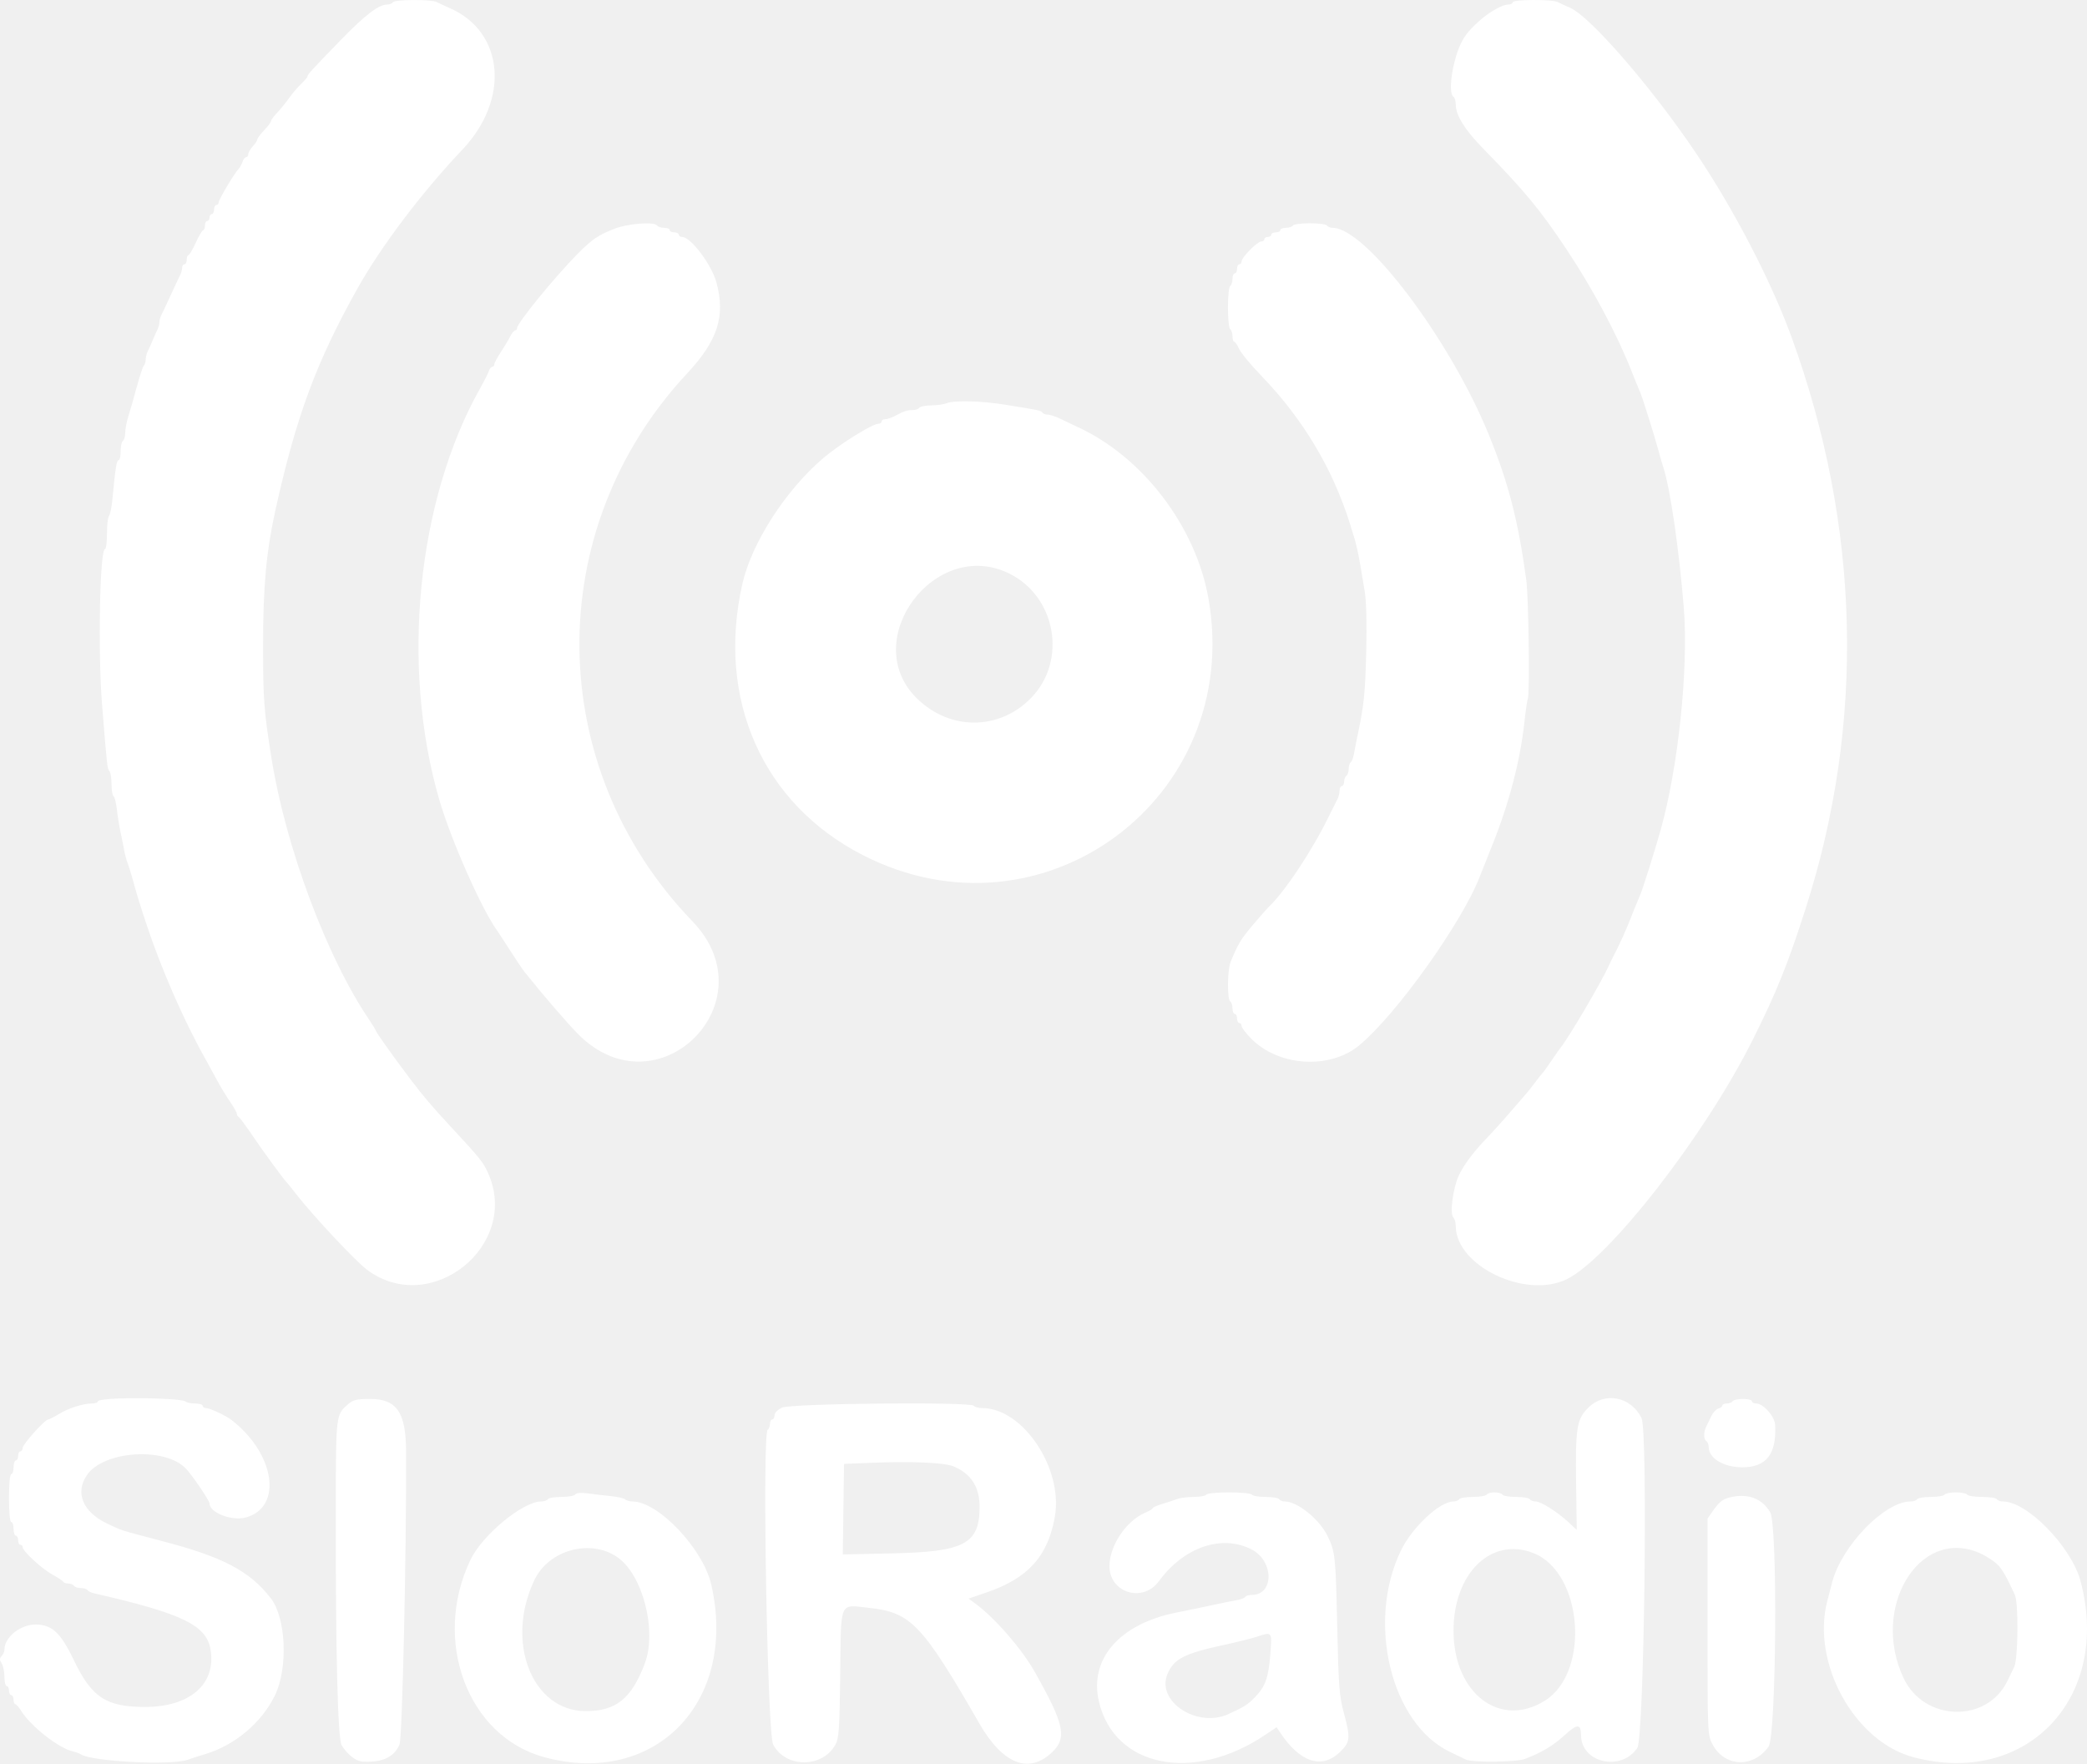
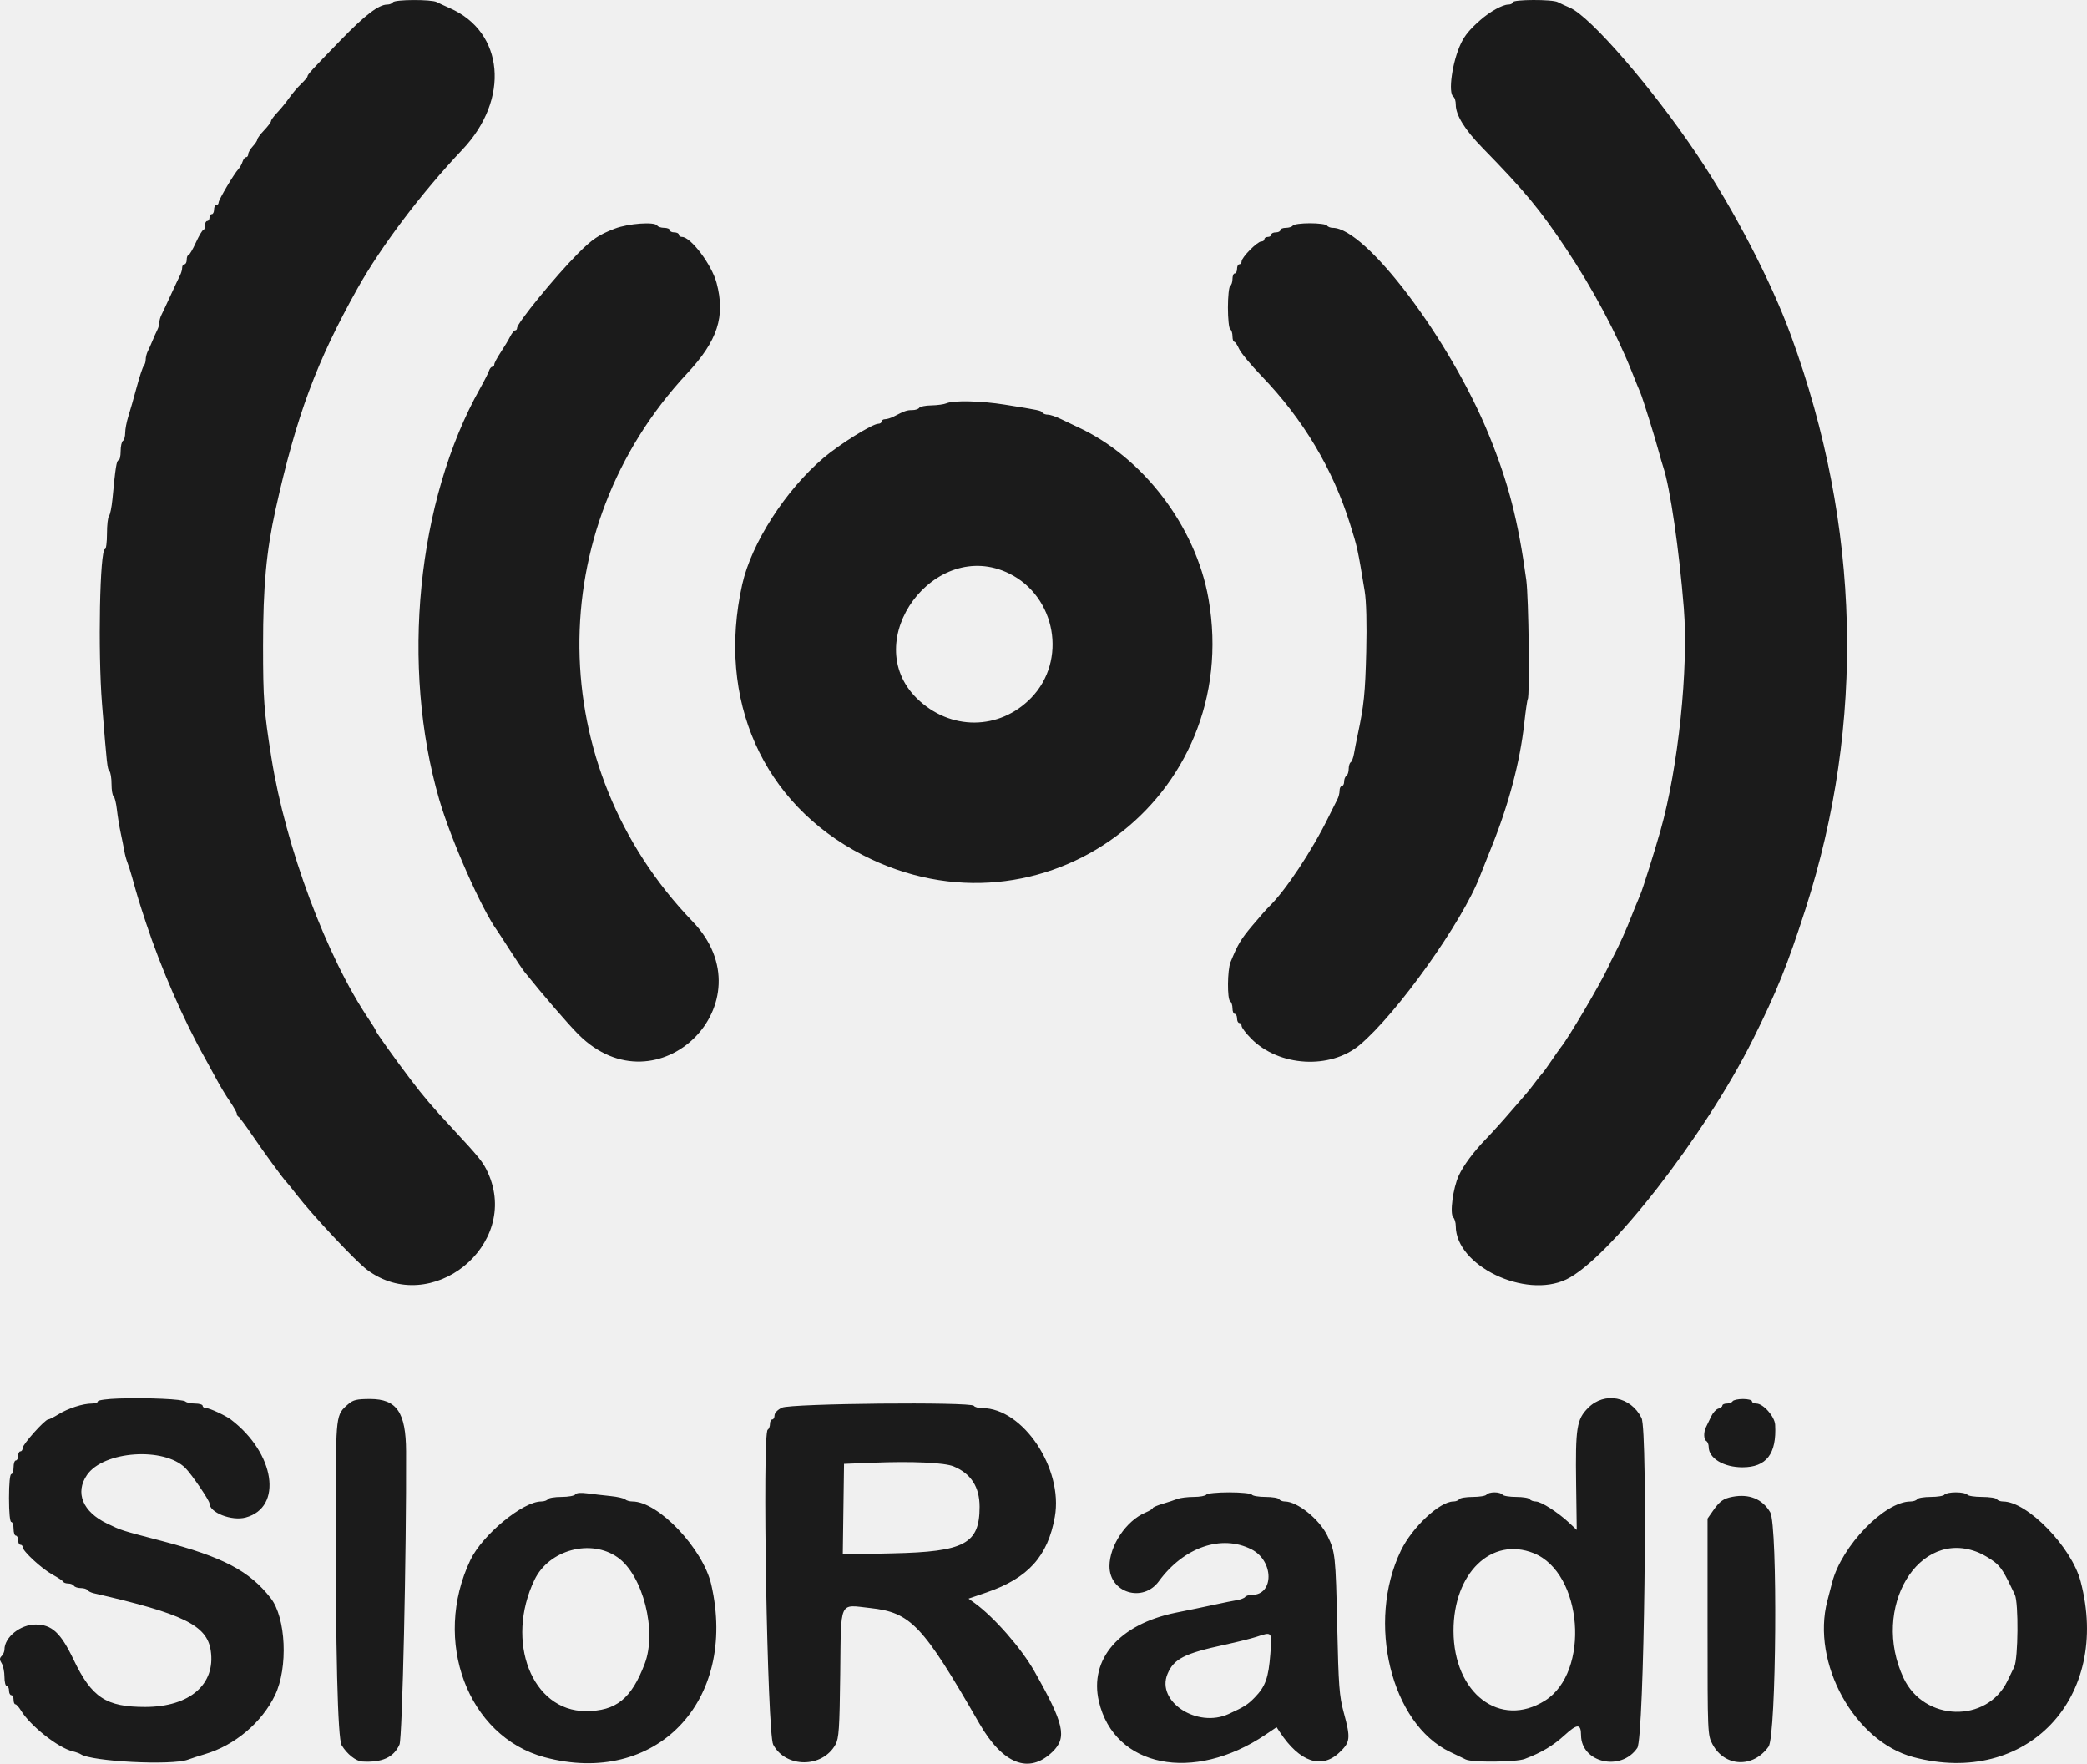
<svg xmlns="http://www.w3.org/2000/svg" version="1.1" width="366.402" height="309.63" viewBox="0,0,366.402,309.63">
  <g transform="translate(-61.61975,-26.40387)">
-     <g data-paper-data="{&quot;isPaintingLayer&quot;:true}" fill="#ffffff" fill-rule="evenodd" stroke="none" stroke-width="1" stroke-linecap="butt" stroke-linejoin="miter" stroke-miterlimit="10" stroke-dasharray="" stroke-dashoffset="0" style="mix-blend-mode: normal">
+     <g data-paper-data="{&quot;isPaintingLayer&quot;:true}" fill="#1b1b1b" fill-rule="evenodd" stroke="none" stroke-width="1" stroke-linecap="butt" stroke-linejoin="miter" stroke-miterlimit="10" stroke-dasharray="" stroke-dashoffset="0" style="mix-blend-mode: normal">
      <path d="M130.6,26.8c0.31,-0.501 6.765,-0.529 7.705,-0.034c0.382,0.202 1.408,0.679 2.28,1.06c9.55,4.173 10.597,16.006 2.2,24.861c-7.1,7.486 -14.246,16.941 -18.377,24.313c-7.235,12.912 -10.755,22.398 -14.399,38.8c-1.637,7.369 -2.208,13.586 -2.204,24c0.004,9.415 0.146,11.328 1.459,19.6c2.49,15.684 9.747,35.124 17.198,46.072c0.626,0.92 1.138,1.764 1.138,1.876c0,0.239 3.364,4.954 6.174,8.653c2.255,2.97 3.742,4.711 7.189,8.424c4.879,5.256 5.477,6 6.324,7.871c5.76,12.723 -10.004,25.386 -21.211,17.038c-2.039,-1.519 -9.607,-9.6 -12.488,-13.334c-0.763,-0.99 -1.486,-1.89 -1.607,-2c-0.485,-0.444 -3.964,-5.193 -6.007,-8.2c-1.196,-1.76 -2.309,-3.26 -2.474,-3.333c-0.165,-0.074 -0.3,-0.311 -0.3,-0.528c0,-0.217 -0.553,-1.198 -1.228,-2.18c-0.676,-0.982 -1.728,-2.725 -2.339,-3.872c-0.61,-1.148 -1.515,-2.807 -2.011,-3.687c-3.741,-6.638 -7.76,-15.854 -10.379,-23.8c-1.237,-3.755 -1.456,-4.474 -2.435,-8c-0.274,-0.99 -0.646,-2.16 -0.826,-2.6c-0.18,-0.44 -0.422,-1.34 -0.537,-2c-0.115,-0.66 -0.404,-2.1 -0.641,-3.2c-0.238,-1.1 -0.538,-2.948 -0.668,-4.107c-0.13,-1.159 -0.394,-2.205 -0.586,-2.324c-0.193,-0.119 -0.35,-1.07 -0.35,-2.113c0,-1.043 -0.165,-2.067 -0.368,-2.276c-0.374,-0.387 -0.433,-0.916 -1.301,-11.78c-0.737,-9.219 -0.389,-27.2 0.526,-27.2c0.189,0 0.343,-1.224 0.343,-2.72c0,-1.496 0.161,-2.891 0.358,-3.1c0.197,-0.209 0.469,-1.55 0.605,-2.98c0.523,-5.515 0.726,-6.8 1.076,-6.8c0.198,0 0.361,-0.709 0.361,-1.576c0,-0.867 0.18,-1.688 0.4,-1.824c0.22,-0.136 0.4,-0.77 0.4,-1.41c0,-0.639 0.247,-1.933 0.548,-2.876c0.302,-0.943 0.96,-3.244 1.462,-5.114c0.502,-1.87 1.065,-3.571 1.252,-3.78c0.186,-0.209 0.338,-0.706 0.338,-1.105c0,-0.399 0.159,-1.038 0.353,-1.42c0.195,-0.382 0.576,-1.235 0.847,-1.895c0.271,-0.66 0.652,-1.513 0.847,-1.895c0.194,-0.382 0.353,-0.969 0.353,-1.305c0,-0.336 0.161,-0.923 0.358,-1.305c0.197,-0.382 0.936,-1.955 1.642,-3.495c0.706,-1.54 1.445,-3.113 1.642,-3.495c0.197,-0.382 0.358,-0.967 0.358,-1.3c0,-0.333 0.18,-0.605 0.4,-0.605c0.22,0 0.4,-0.36 0.4,-0.8c0,-0.44 0.135,-0.801 0.3,-0.801c0.165,-0.001 0.75,-0.991 1.3,-2.199c0.55,-1.208 1.135,-2.198 1.3,-2.199c0.165,0 0.3,-0.361 0.3,-0.801c0,-0.44 0.18,-0.8 0.4,-0.8c0.22,0 0.4,-0.27 0.4,-0.6c0,-0.33 0.18,-0.6 0.4,-0.6c0.22,0 0.4,-0.36 0.4,-0.8c0,-0.44 0.18,-0.8 0.4,-0.8c0.22,0 0.4,-0.198 0.4,-0.44c0,-0.48 2.709,-5.054 3.473,-5.862c0.261,-0.277 0.589,-0.862 0.728,-1.3c0.139,-0.439 0.421,-0.798 0.626,-0.798c0.205,0 0.373,-0.236 0.373,-0.525c0,-0.288 0.36,-0.911 0.8,-1.383c0.44,-0.472 0.8,-1.019 0.8,-1.216c0,-0.197 0.54,-0.922 1.2,-1.613c0.66,-0.691 1.2,-1.411 1.2,-1.6c0,-0.189 0.497,-0.866 1.104,-1.504c0.608,-0.637 1.546,-1.789 2.085,-2.559c0.539,-0.77 1.482,-1.877 2.096,-2.46c0.613,-0.584 1.115,-1.175 1.115,-1.315c0,-0.33 0.739,-1.138 5.9,-6.45c4.236,-4.358 6.619,-6.175 8.099,-6.175c0.415,0 0.865,-0.18 1.001,-0.4M327.2,26.8c0,-0.507 6.952,-0.537 7.905,-0.034c0.382,0.202 1.355,0.653 2.162,1.003c3.583,1.555 14.366,14.011 22.188,25.631c6.548,9.725 13.097,22.33 16.627,32c12.175,33.349 13.037,67.851 2.513,100.6c-3.147,9.793 -5.064,14.548 -9.238,22.907c-8.386,16.794 -25.324,38.57 -32.757,42.114c-7.249,3.455 -19.4,-2.419 -19.4,-9.379c0,-0.595 -0.199,-1.281 -0.443,-1.525c-0.636,-0.636 -0.047,-5.114 0.961,-7.317c0.809,-1.769 2.57,-4.144 4.753,-6.41c1.171,-1.216 3.119,-3.372 4.329,-4.791c1.21,-1.419 2.428,-2.825 2.706,-3.124c0.278,-0.299 0.997,-1.204 1.598,-2.01c0.6,-0.806 1.194,-1.555 1.32,-1.665c0.126,-0.11 0.839,-1.1 1.586,-2.2c0.746,-1.1 1.506,-2.18 1.688,-2.4c1.267,-1.531 6.973,-11.219 8.249,-14.006c0.3,-0.657 0.738,-1.554 0.973,-1.994c0.919,-1.721 2.279,-4.736 3.067,-6.8c0.327,-0.854 0.972,-2.432 1.595,-3.9c0.472,-1.113 2.497,-7.537 3.562,-11.3c3.113,-11.005 4.941,-28.464 4.091,-39.072c-0.819,-10.233 -2.408,-21.121 -3.609,-24.728c-0.183,-0.55 -0.524,-1.72 -0.758,-2.6c-0.673,-2.533 -2.852,-9.51 -3.279,-10.5c-0.36,-0.832 -0.556,-1.315 -1.548,-3.8c-2.655,-6.653 -6.793,-14.396 -11.383,-21.3c-4.642,-6.984 -7.277,-10.167 -14.783,-17.856c-3.085,-3.16 -4.675,-5.731 -4.675,-7.558c0,-0.626 -0.18,-1.25 -0.4,-1.386c-1.003,-0.62 -0.221,-6.188 1.32,-9.4c0.679,-1.415 1.569,-2.482 3.432,-4.113c1.676,-1.469 3.88,-2.687 4.86,-2.687c0.433,0 0.788,-0.18 0.788,-0.4M169.558,66.539c2.371,-0.911 7.005,-1.246 7.442,-0.539c0.136,0.22 0.687,0.4 1.224,0.4c0.537,0 0.976,0.18 0.976,0.4c0,0.22 0.36,0.4 0.8,0.4c0.44,0 0.8,0.18 0.8,0.4c0,0.22 0.252,0.4 0.56,0.4c1.543,0 5.215,4.883 6.06,8.057c1.574,5.912 0.193,10.155 -5.177,15.917c-25.561,27.424 -25.146,69.086 0.957,96.189c13.643,14.166 -6.104,33.748 -20.02,19.854c-1.81,-1.807 -6.217,-6.917 -9.466,-10.976c-0.334,-0.417 -1.484,-2.127 -2.556,-3.8c-1.073,-1.673 -2.087,-3.229 -2.254,-3.458c-2.717,-3.725 -8.106,-15.913 -10.163,-22.983c-6.803,-23.383 -3.917,-52.488 7.158,-72.2c0.741,-1.32 1.449,-2.715 1.571,-3.1c0.123,-0.385 0.382,-0.7 0.577,-0.7c0.194,0 0.353,-0.193 0.353,-0.428c0,-0.235 0.501,-1.18 1.112,-2.1c0.612,-0.92 1.362,-2.167 1.668,-2.772c0.305,-0.605 0.705,-1.1 0.888,-1.1c0.182,0 0.332,-0.185 0.332,-0.411c0,-0.86 6.687,-9.048 10.648,-13.039c2.535,-2.554 3.66,-3.316 6.51,-4.411M288.6,66c0.136,-0.22 1.486,-0.4 3,-0.4c1.514,0 2.864,0.18 3,0.4c0.136,0.22 0.58,0.4 0.986,0.4c5.822,0 20.619,19.622 27.449,36.4c3.424,8.411 5.129,15.033 6.545,25.43c0.417,3.065 0.631,20.304 0.26,20.906c-0.097,0.156 -0.375,2.08 -0.618,4.274c-0.743,6.716 -2.726,14.228 -5.7,21.59c-0.888,2.2 -1.82,4.54 -2.071,5.2c-3.027,7.972 -14.58,24.188 -21.14,29.674c-5.167,4.32 -14.155,3.79 -19.018,-1.122c-0.931,-0.941 -1.693,-1.944 -1.693,-2.231c0,-0.287 -0.18,-0.521 -0.4,-0.521c-0.22,0 -0.4,-0.36 -0.4,-0.8c0,-0.44 -0.18,-0.8 -0.4,-0.8c-0.22,0 -0.4,-0.439 -0.4,-0.976c0,-0.537 -0.18,-1.088 -0.4,-1.224c-0.548,-0.339 -0.506,-5.502 0.056,-6.881c1.287,-3.157 1.794,-4.004 3.858,-6.457c1.233,-1.464 2.525,-2.932 2.871,-3.262c2.842,-2.709 7.603,-9.878 10.492,-15.8c0.644,-1.32 1.34,-2.713 1.547,-3.095c0.207,-0.382 0.376,-1.057 0.376,-1.5c0,-0.443 0.18,-0.805 0.4,-0.805c0.22,0 0.4,-0.349 0.4,-0.776c0,-0.427 0.18,-0.888 0.4,-1.024c0.22,-0.136 0.4,-0.676 0.4,-1.2c0,-0.524 0.16,-1.052 0.356,-1.173c0.195,-0.121 0.456,-0.806 0.578,-1.523c0.122,-0.717 0.413,-2.204 0.648,-3.304c1.097,-5.15 1.32,-7.33 1.498,-14.6c0.119,-4.912 0.019,-8.837 -0.27,-10.6c-1.214,-7.392 -1.282,-7.701 -2.569,-11.8c-3.06,-9.741 -8.238,-18.403 -15.526,-25.972c-1.875,-1.946 -3.656,-4.099 -3.959,-4.783c-0.303,-0.685 -0.687,-1.245 -0.854,-1.245c-0.166,0 -0.302,-0.439 -0.302,-0.976c0,-0.537 -0.18,-1.088 -0.4,-1.224c-0.22,-0.136 -0.4,-1.846 -0.4,-3.8c0,-1.954 0.18,-3.664 0.4,-3.8c0.22,-0.136 0.4,-0.687 0.4,-1.224c0,-0.537 0.18,-0.976 0.4,-0.976c0.22,0 0.4,-0.36 0.4,-0.8c0,-0.44 0.18,-0.8 0.4,-0.8c0.22,0 0.4,-0.23 0.4,-0.512c0,-0.697 2.757,-3.488 3.446,-3.488c0.305,0 0.554,-0.18 0.554,-0.4c0,-0.22 0.27,-0.4 0.6,-0.4c0.33,0 0.6,-0.18 0.6,-0.4c0,-0.22 0.36,-0.4 0.8,-0.4c0.44,0 0.8,-0.18 0.8,-0.4c0,-0.22 0.439,-0.4 0.976,-0.4c0.537,0 1.088,-0.18 1.224,-0.4M227.8,97.2c1.256,-0.54 6.041,-0.429 10.2,0.236c6.144,0.982 6.397,1.036 6.627,1.408c0.121,0.196 0.553,0.356 0.959,0.356c0.406,0 1.43,0.343 2.276,0.763c0.846,0.419 2.168,1.051 2.938,1.403c11.459,5.25 20.768,17.461 22.989,30.156c6.13,35.045 -29.221,61.205 -60.76,44.963c-17.514,-9.02 -25.621,-27.265 -21.099,-47.485c1.619,-7.241 7.598,-16.539 14.291,-22.227c2.812,-2.39 8.566,-5.973 9.591,-5.973c0.323,0 0.588,-0.18 0.588,-0.4c0,-0.22 0.272,-0.4 0.605,-0.4c0.333,0 1.008,-0.208 1.5,-0.462c1.954,-1.01 2.32,-1.138 3.266,-1.138c0.54,0 1.093,-0.18 1.229,-0.4c0.136,-0.22 1.092,-0.413 2.124,-0.428c1.032,-0.016 2.236,-0.183 2.676,-0.372M238.8,127.087c-13.063,-6.437 -26.538,11.779 -16.213,21.919c5.804,5.7 14.481,5.665 20.065,-0.081c6.36,-6.544 4.378,-17.782 -3.852,-21.838M82.5,271.915c5.203,-0.162 11.23,0.113 11.68,0.531c0.209,0.195 0.974,0.354 1.7,0.354c0.726,0 1.32,0.18 1.32,0.4c0,0.22 0.277,0.4 0.616,0.4c0.592,0 3.421,1.311 4.34,2.012c7.756,5.91 9.188,15.426 2.589,17.203c-2.443,0.658 -6.345,-0.862 -6.345,-2.473c0,-0.511 -3.131,-5.108 -4.223,-6.201c-3.765,-3.767 -14.389,-3.02 -17.292,1.217c-2.128,3.106 -0.74,6.463 3.516,8.505c2.621,1.257 2.279,1.148 9.653,3.079c10.734,2.81 15.351,5.234 19.093,10.024c2.687,3.441 3.077,12.214 0.758,17.034c-2.319,4.819 -7.069,8.82 -12.305,10.363c-0.99,0.291 -2.339,0.729 -2.997,0.972c-2.824,1.044 -16.899,0.328 -18.803,-0.955c-0.22,-0.148 -0.858,-0.379 -1.418,-0.512c-2.539,-0.604 -7.424,-4.46 -9.081,-7.168c-0.371,-0.605 -0.815,-1.1 -0.987,-1.1c-0.173,0 -0.314,-0.36 -0.314,-0.8c0,-0.44 -0.18,-0.8 -0.4,-0.8c-0.22,0 -0.4,-0.36 -0.4,-0.8c0,-0.44 -0.18,-0.8 -0.4,-0.8c-0.22,0 -0.4,-0.722 -0.4,-1.605c0,-0.883 -0.22,-1.959 -0.49,-2.39c-0.387,-0.62 -0.387,-0.888 0,-1.275c0.27,-0.27 0.49,-0.778 0.49,-1.13c0,-2.163 2.778,-4.4 5.464,-4.4c2.855,0 4.414,1.441 6.677,6.173c3.182,6.652 5.708,8.313 12.618,8.297c7.775,-0.019 12.347,-3.971 11.457,-9.904c-0.665,-4.432 -4.794,-6.455 -20.522,-10.054c-0.498,-0.114 -1.004,-0.366 -1.124,-0.56c-0.119,-0.193 -0.646,-0.352 -1.17,-0.352c-0.524,0 -1.064,-0.18 -1.2,-0.4c-0.136,-0.22 -0.582,-0.4 -0.99,-0.4c-0.409,0 -0.803,-0.135 -0.877,-0.3c-0.073,-0.165 -0.935,-0.737 -1.915,-1.272c-1.867,-1.018 -5.218,-4.112 -5.218,-4.817c0,-0.226 -0.18,-0.411 -0.4,-0.411c-0.22,0 -0.4,-0.36 -0.4,-0.8c0,-0.44 -0.18,-0.8 -0.4,-0.8c-0.22,0 -0.4,-0.54 -0.4,-1.2c0,-0.66 -0.18,-1.2 -0.4,-1.2c-0.241,0 -0.4,-1.667 -0.4,-4.2c0,-2.533 0.159,-4.2 0.4,-4.2c0.22,0 0.4,-0.54 0.4,-1.2c0,-0.66 0.18,-1.2 0.4,-1.2c0.22,0 0.4,-0.36 0.4,-0.8c0,-0.44 0.18,-0.8 0.4,-0.8c0.22,0 0.4,-0.269 0.4,-0.598c0,-0.638 3.906,-5.002 4.476,-5.002c0.187,0 1.011,-0.415 1.832,-0.922c1.692,-1.046 4.279,-1.878 5.838,-1.878c0.58,0 1.054,-0.173 1.054,-0.385c0,-0.212 1.665,-0.437 3.7,-0.5M122.763,272.9c0.863,-0.748 1.508,-0.899 3.837,-0.899c4.677,0 6.283,2.34 6.312,9.199c0.075,17.812 -0.656,50.362 -1.157,51.479c-1.013,2.263 -3.041,3.185 -6.555,2.979c-1.097,-0.065 -2.665,-1.311 -3.6,-2.862c-0.693,-1.151 -1.071,-16.669 -1.026,-42.196c0.028,-15.942 0.012,-15.811 2.189,-17.7M340.459,273.541c2.863,-2.863 7.465,-1.981 9.348,1.792c1.153,2.313 0.469,56.16 -0.736,57.939c-2.846,4.201 -9.842,2.619 -9.877,-2.233c-0.015,-2.052 -0.647,-2.054 -2.885,-0.009c-2.04,1.863 -4.059,3.066 -7.005,4.176c-1.518,0.571 -9.247,0.641 -10.351,0.093c-0.414,-0.205 -1.653,-0.801 -2.753,-1.325c-10.363,-4.934 -14.72,-22.777 -8.633,-35.352c1.986,-4.103 6.818,-8.622 9.219,-8.622c0.422,0 0.878,-0.18 1.014,-0.4c0.136,-0.22 1.216,-0.4 2.4,-0.4c1.184,0 2.264,-0.18 2.4,-0.4c0.136,-0.22 0.766,-0.4 1.4,-0.4c0.634,0 1.264,0.18 1.4,0.4c0.136,0.22 1.216,0.4 2.4,0.4c1.184,0 2.264,0.18 2.4,0.4c0.136,0.22 0.609,0.4 1.052,0.4c0.915,0 3.91,1.917 5.868,3.756l1.32,1.24l-0.109,-7.998c-0.136,-9.983 0.092,-11.421 2.128,-13.457M365.8,272.4c0.136,-0.22 0.957,-0.4 1.824,-0.4c0.867,0 1.576,0.18 1.576,0.4c0,0.22 0.346,0.4 0.769,0.4c1.213,0 3.22,2.269 3.301,3.731c0.282,5.112 -1.53,7.469 -5.741,7.469c-3.304,0 -5.929,-1.585 -5.929,-3.581c0,-0.424 -0.18,-0.883 -0.4,-1.019c-0.495,-0.306 -0.518,-1.578 -0.047,-2.505c0.195,-0.382 0.6,-1.218 0.9,-1.858c0.301,-0.64 0.862,-1.246 1.247,-1.347c0.385,-0.101 0.7,-0.342 0.7,-0.537c0,-0.194 0.349,-0.353 0.776,-0.353c0.427,0 0.888,-0.18 1.024,-0.4M198.9,273.524c1.564,-0.746 33.251,-1.051 33.7,-0.324c0.136,0.22 0.788,0.4 1.449,0.4c7.169,0 14.269,10.626 12.761,19.1c-1.233,6.931 -4.699,10.771 -11.975,13.265l-3.177,1.088l1.07,0.774c3.404,2.46 8.2,7.935 10.489,11.973c5.228,9.224 5.773,11.641 3.19,14.147c-4.117,3.996 -8.716,2.21 -12.86,-4.994c-9.947,-17.293 -12.012,-19.474 -19.18,-20.253c-5.516,-0.6 -5.076,-1.577 -5.235,11.622c-0.116,9.586 -0.227,11.249 -0.827,12.346c-2.27,4.155 -8.739,4.168 -10.942,0.022c-1.036,-1.951 -1.955,-54.677 -0.963,-55.29c0.22,-0.136 0.4,-0.597 0.4,-1.024c0,-0.427 0.18,-0.776 0.4,-0.776c0.22,0 0.4,-0.328 0.4,-0.728c0,-0.427 0.537,-0.984 1.3,-1.348M229.06,283.851c-1.616,-0.676 -7.236,-0.932 -14.26,-0.651l-5,0.2l-0.109,7.949l-0.108,7.948l8.708,-0.189c12.695,-0.274 15.309,-1.671 15.309,-8.175c0,-3.478 -1.495,-5.81 -4.54,-7.082M162.623,288.763c0.17,-0.275 0.954,-0.344 2.123,-0.186c1.02,0.137 2.844,0.349 4.054,0.471c1.21,0.122 2.371,0.387 2.58,0.587c0.209,0.201 0.783,0.365 1.275,0.365c4.536,0 12.399,8.296 13.839,14.6c4.695,20.55 -9.813,35.556 -29.294,30.299c-13.475,-3.637 -19.778,-20.46 -12.982,-34.653c2.1,-4.387 9.199,-10.246 12.415,-10.246c0.506,0 1.031,-0.18 1.167,-0.4c0.136,-0.22 1.216,-0.4 2.4,-0.4c1.184,0 2.274,-0.196 2.423,-0.437M273.4,288.8c0.136,-0.221 1.93,-0.4 4,-0.4c2.07,0 3.864,0.179 4,0.4c0.136,0.22 1.216,0.4 2.4,0.4c1.184,0 2.264,0.18 2.4,0.4c0.136,0.22 0.58,0.4 0.986,0.4c2.201,0 6.063,3.106 7.483,6.018c1.37,2.809 1.444,3.502 1.72,15.982c0.229,10.353 0.368,12.192 1.131,15c1.247,4.583 1.178,5.24 -0.737,7.062c-3.151,2.998 -6.983,1.698 -10.452,-3.547l-0.586,-0.885l-1.976,1.331c-12.626,8.502 -26.521,5.72 -29.221,-5.851c-1.731,-7.421 3.56,-13.549 13.452,-15.578c0.99,-0.203 2.61,-0.532 3.6,-0.732c0.99,-0.2 2.7,-0.562 3.8,-0.804c1.1,-0.242 2.587,-0.54 3.304,-0.662c0.717,-0.122 1.402,-0.383 1.523,-0.578c0.121,-0.196 0.651,-0.356 1.178,-0.356c3.923,0 3.882,-5.974 -0.056,-7.987c-5.248,-2.683 -11.899,-0.399 -16.27,5.587c-2.803,3.838 -8.684,2.043 -8.675,-2.647c0.007,-3.601 2.933,-7.968 6.296,-9.396c0.715,-0.304 1.3,-0.66 1.3,-0.791c0,-0.131 0.765,-0.466 1.7,-0.744c0.935,-0.278 2.113,-0.667 2.619,-0.864c0.505,-0.197 1.8,-0.358 2.876,-0.358c1.077,0 2.069,-0.18 2.205,-0.4M403,288.8c0.136,-0.22 1.036,-0.4 2,-0.4c0.964,0 1.864,0.18 2,0.4c0.136,0.22 1.306,0.4 2.6,0.4c1.294,0 2.464,0.18 2.6,0.4c0.136,0.22 0.616,0.4 1.068,0.4c4.274,0 12.029,7.967 13.627,14c5.427,20.49 -9.468,36.165 -29.353,30.89c-10.362,-2.749 -17.965,-16.557 -15.11,-27.444c0.237,-0.905 0.618,-2.366 0.847,-3.246c1.665,-6.408 9.212,-14.2 13.754,-14.2c0.506,0 1.031,-0.18 1.167,-0.4c0.136,-0.22 1.216,-0.4 2.4,-0.4c1.184,0 2.264,-0.18 2.4,-0.4M365.8,289.174c2.93,-0.552 5.231,0.395 6.601,2.717c1.343,2.278 1.083,39.231 -0.291,41.156c-2.706,3.795 -7.695,3.588 -9.833,-0.408c-0.867,-1.621 -0.877,-1.848 -0.877,-20.639v-19l0.98,-1.4c1.163,-1.662 1.814,-2.123 3.42,-2.426M170.054,299.81c-4.711,-3.312 -12.061,-1.329 -14.591,3.937c-5.211,10.845 -0.45,23.053 8.99,23.053c5.325,0 8.003,-2.151 10.356,-8.318c2.188,-5.735 -0.311,-15.547 -4.755,-18.672M330.879,299.078c-7.417,-2.967 -14.092,3.502 -14.074,13.642c0.019,10.986 8.179,17.198 16.067,12.232c7.972,-5.019 6.631,-22.423 -1.993,-25.874M409.013,298.98c-10.544,-4.406 -19.001,9.721 -13.19,22.032c3.604,7.635 14.604,7.944 18.221,0.511c0.354,-0.727 0.894,-1.845 1.2,-2.484c0.696,-1.451 0.778,-11.243 0.107,-12.678c-1.835,-3.923 -2.435,-4.883 -3.614,-5.782c-0.736,-0.561 -1.961,-1.281 -2.724,-1.599M284.644,316.782c0.302,-3.996 0.35,-3.938 -2.444,-3.016c-0.88,0.29 -3.4,0.917 -5.6,1.393c-7.073,1.53 -8.898,2.466 -10.013,5.134c-2.016,4.825 5.209,9.55 10.732,7.018c2.771,-1.271 3.349,-1.637 4.589,-2.909c1.874,-1.922 2.421,-3.447 2.736,-7.62" />
    </g>
  </g>
</svg>
